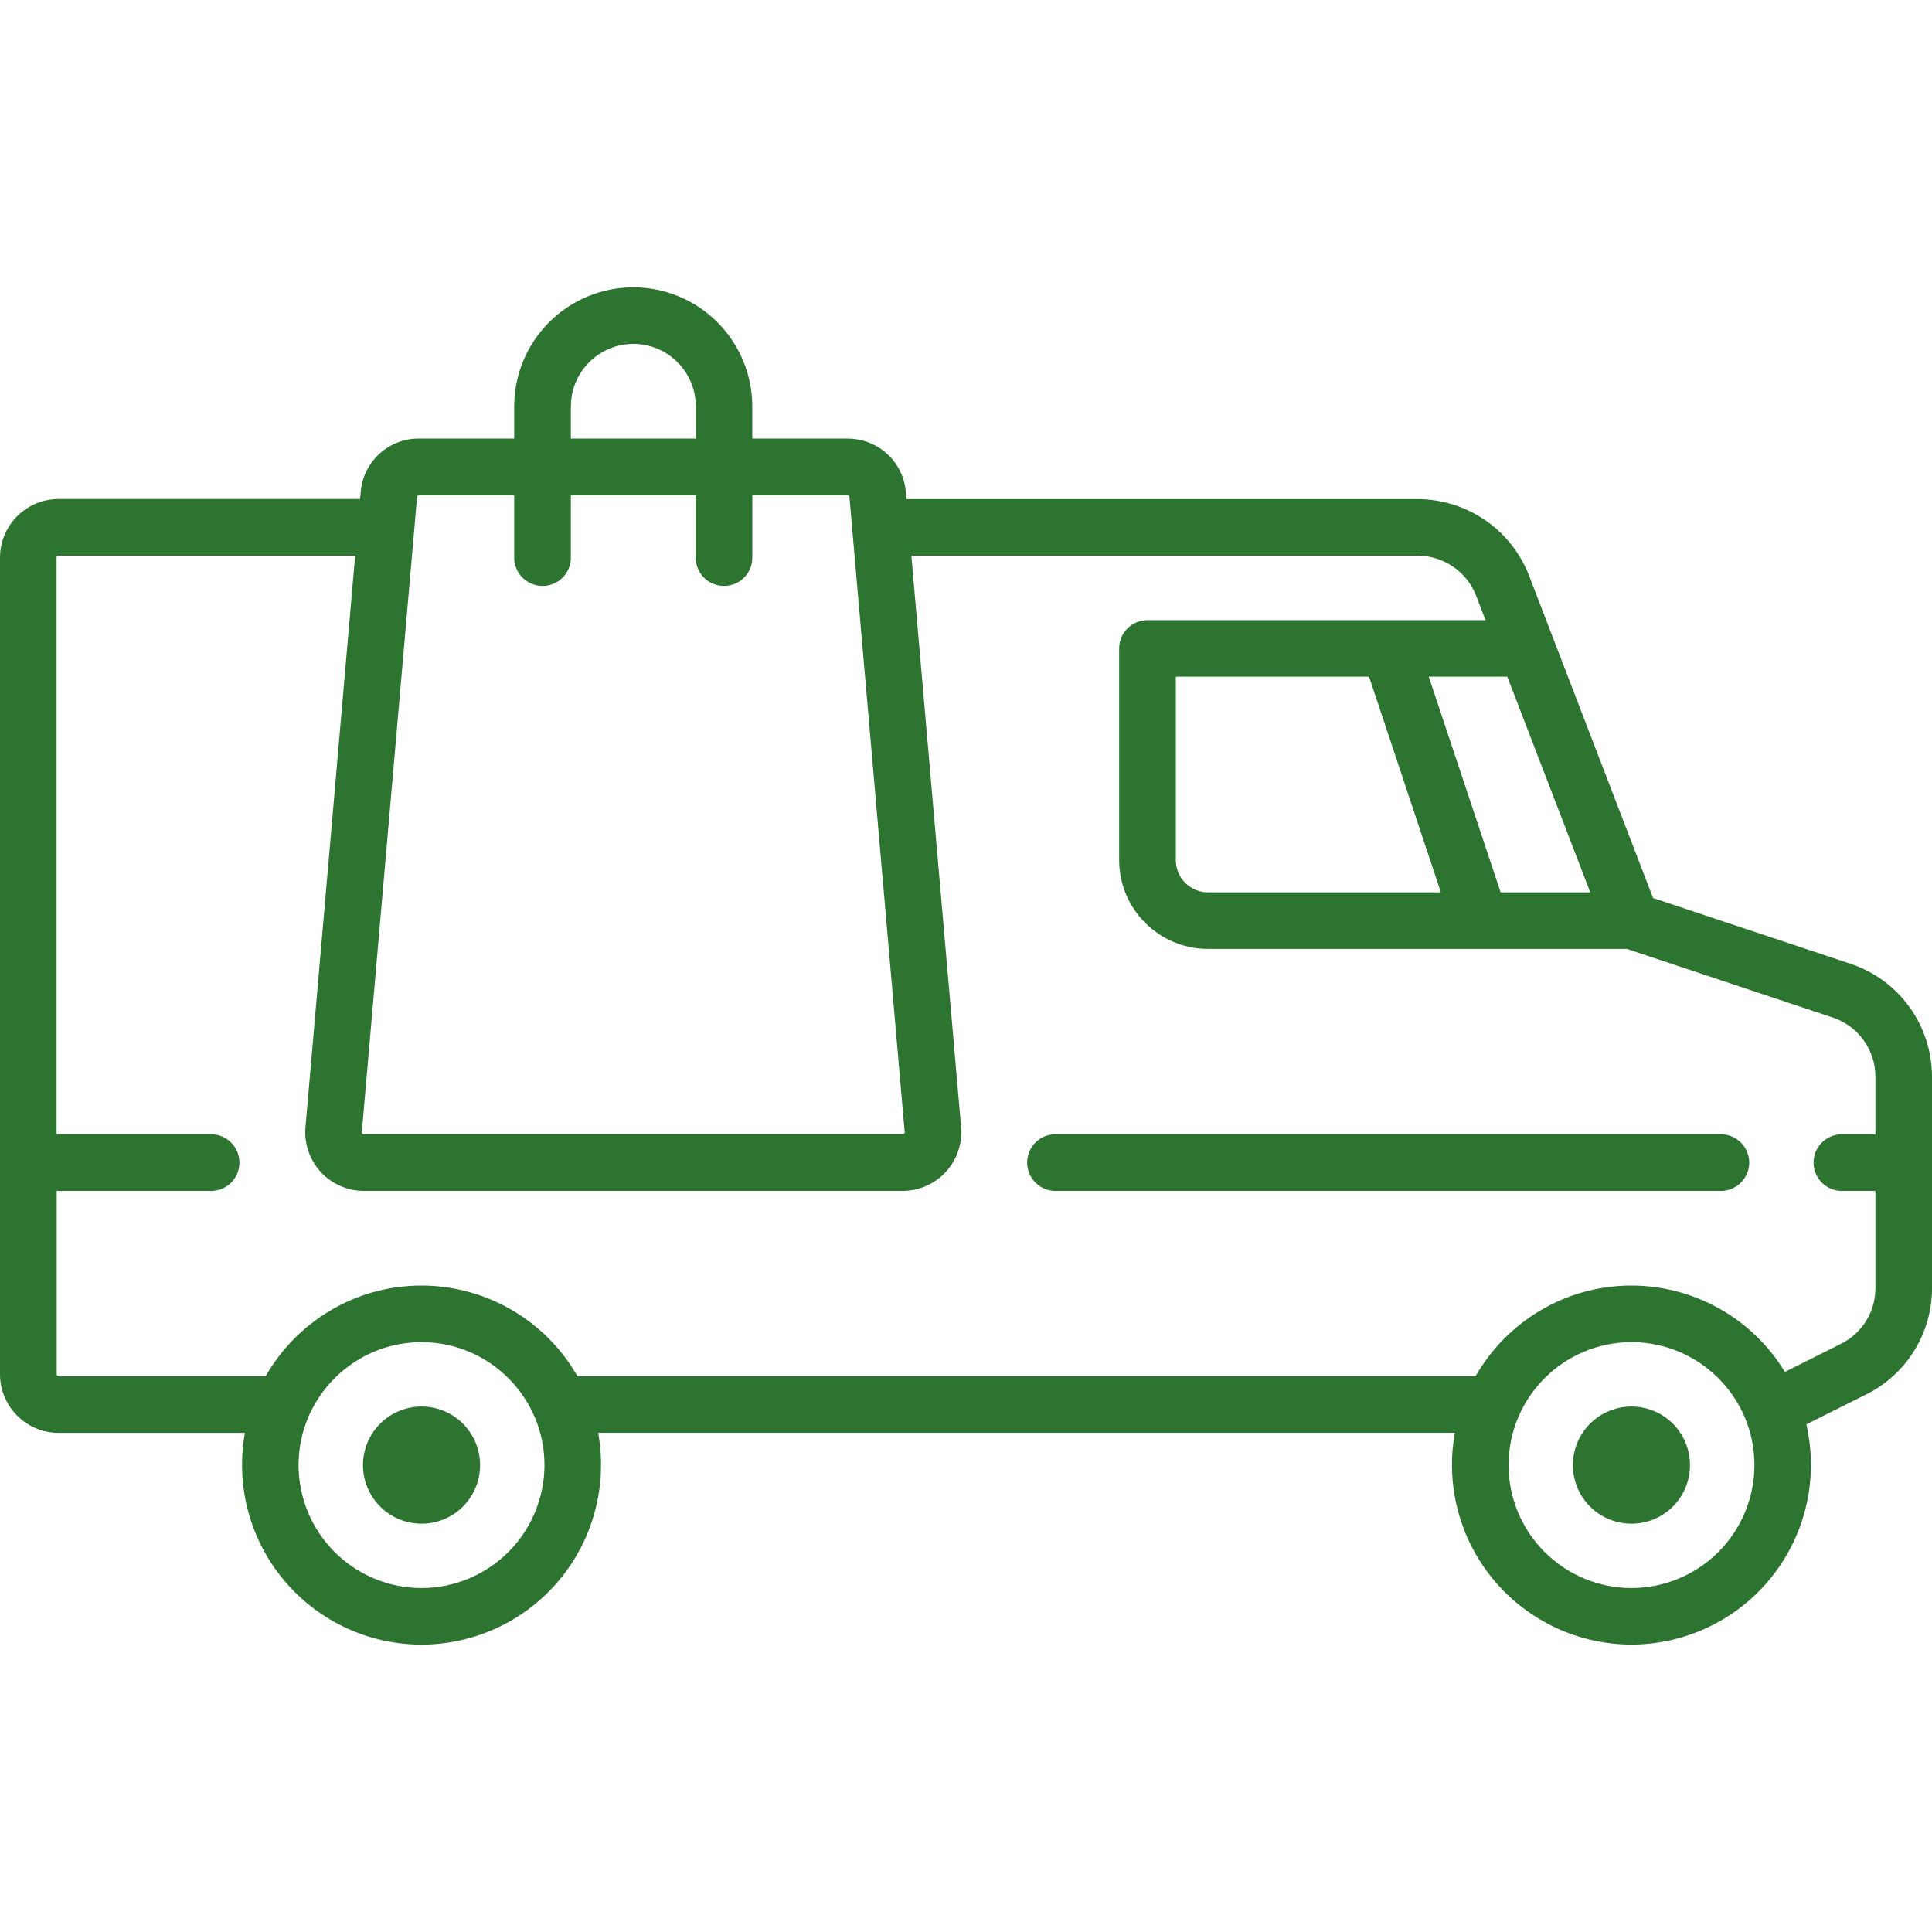
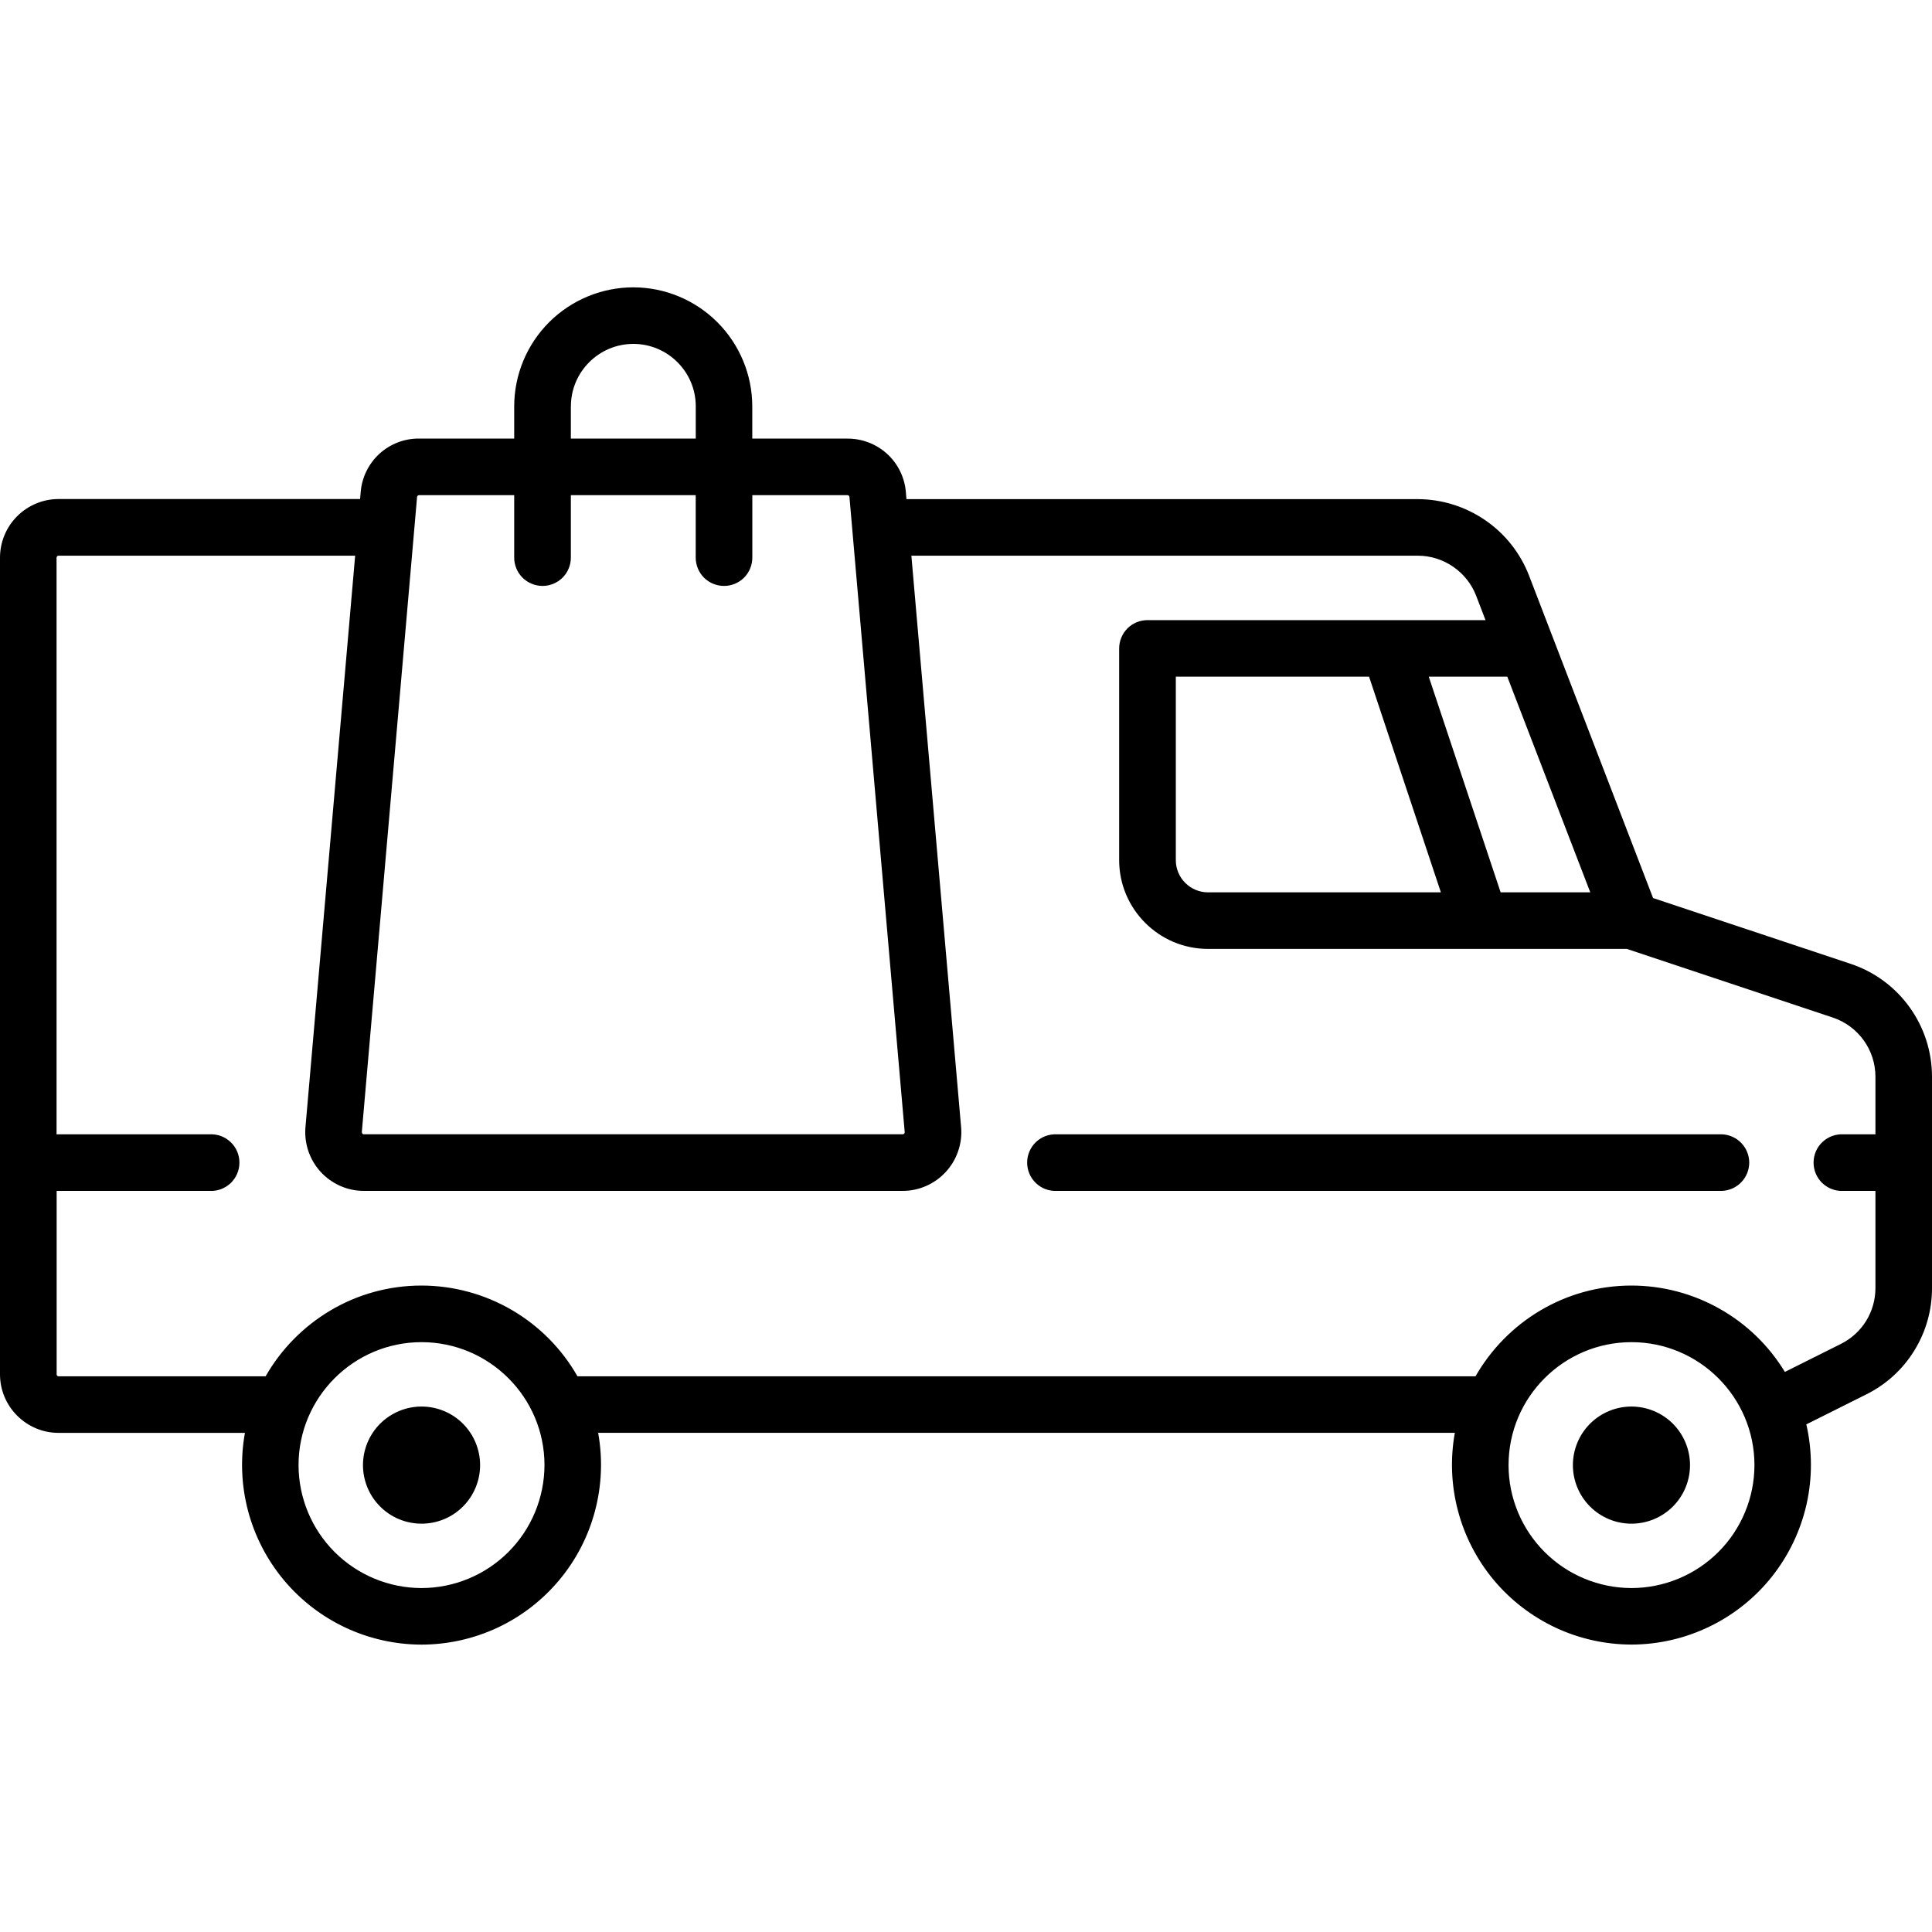
<svg xmlns="http://www.w3.org/2000/svg" width="40" height="40" viewBox="0 0 40 40" fill="none">
-   <path d="M8.728 29.121C8.406 29.121 8.098 29.249 7.87 29.476C7.643 29.704 7.515 30.012 7.515 30.334C7.515 30.655 7.643 30.964 7.87 31.191C8.098 31.419 8.406 31.546 8.728 31.546C9.049 31.546 9.358 31.419 9.585 31.191C9.812 30.964 9.94 30.655 9.94 30.334C9.94 30.012 9.812 29.704 9.585 29.476C9.358 29.249 9.049 29.121 8.728 29.121Z" fill="#2C742F" />
-   <path d="M33.777 29.121C33.456 29.121 33.148 29.249 32.92 29.476C32.693 29.704 32.565 30.012 32.565 30.334C32.565 30.655 32.693 30.964 32.92 31.191C33.148 31.419 33.456 31.546 33.777 31.546C34.099 31.546 34.407 31.419 34.635 31.191C34.862 30.964 34.99 30.655 34.99 30.334C34.99 30.012 34.862 29.704 34.635 29.476C34.407 29.249 34.099 29.121 33.777 29.121Z" fill="#2C742F" />
-   <path d="M38.315 19.955L34.225 18.593L31.656 11.914C31.476 11.45 31.16 11.051 30.75 10.77C30.339 10.488 29.854 10.336 29.356 10.334H18.767L18.755 10.188C18.73 9.885 18.592 9.603 18.368 9.398C18.144 9.193 17.851 9.08 17.547 9.081H15.575V8.412C15.574 7.759 15.314 7.133 14.852 6.671C14.39 6.209 13.763 5.949 13.11 5.949C12.457 5.95 11.831 6.21 11.369 6.671C10.907 7.133 10.647 7.759 10.646 8.412V9.08H8.675C8.371 9.078 8.078 9.191 7.854 9.396C7.631 9.602 7.492 9.884 7.468 10.186L7.455 10.332H1.212C0.891 10.332 0.583 10.46 0.355 10.688C0.128 10.915 0 11.223 0 11.545L0 28.454C0 29.121 0.544 29.666 1.212 29.666H5.071C4.974 30.202 4.996 30.752 5.135 31.279C5.274 31.805 5.527 32.294 5.875 32.712C6.224 33.13 6.66 33.467 7.153 33.698C7.646 33.929 8.183 34.049 8.727 34.05C9.272 34.049 9.81 33.929 10.303 33.698C10.795 33.467 11.232 33.13 11.58 32.712C11.929 32.294 12.182 31.804 12.32 31.278C12.459 30.751 12.481 30.201 12.384 29.665H30.121C30.024 30.201 30.046 30.751 30.185 31.277C30.324 31.804 30.577 32.293 30.925 32.711C31.274 33.129 31.71 33.465 32.203 33.697C32.696 33.928 33.233 34.048 33.778 34.049C34.337 34.048 34.889 33.921 35.392 33.677C35.896 33.434 36.338 33.08 36.686 32.642C37.034 32.203 37.278 31.693 37.402 31.147C37.525 30.601 37.523 30.035 37.398 29.49L38.638 28.87C39.048 28.667 39.393 28.353 39.633 27.963C39.874 27.574 40.001 27.125 40 26.668V22.293C40 21.775 39.837 21.271 39.535 20.852C39.233 20.432 38.806 20.118 38.315 19.955ZM31.207 14.01L32.925 18.475H31.069L29.581 14.01H31.206H31.207ZM29.832 18.475H25.01C24.833 18.475 24.664 18.404 24.539 18.279C24.414 18.155 24.344 17.985 24.344 17.809V14.01H28.345L29.832 18.475ZM11.82 8.412C11.82 7.7 12.4 7.12 13.113 7.12C13.825 7.12 14.405 7.7 14.405 8.412V9.08H11.819V8.412H11.82ZM7.491 23.441L8.635 10.29C8.636 10.28 8.64 10.27 8.648 10.263C8.655 10.256 8.665 10.252 8.675 10.252H10.646V11.545C10.646 11.7 10.708 11.85 10.818 11.96C10.928 12.069 11.077 12.131 11.232 12.131C11.388 12.131 11.537 12.069 11.647 11.96C11.757 11.85 11.819 11.7 11.819 11.545V10.252H14.404V11.545C14.404 11.7 14.466 11.85 14.575 11.96C14.685 12.069 14.835 12.131 14.99 12.131C15.146 12.131 15.295 12.069 15.405 11.96C15.514 11.85 15.576 11.7 15.576 11.545V10.252H17.547C17.569 10.252 17.585 10.269 17.587 10.29L18.731 23.44C18.731 23.446 18.731 23.459 18.72 23.471C18.707 23.484 18.695 23.484 18.69 23.484H7.532C7.527 23.484 7.515 23.484 7.503 23.471C7.499 23.467 7.496 23.462 7.494 23.457C7.492 23.452 7.492 23.447 7.492 23.441H7.491ZM8.727 32.879C8.053 32.878 7.406 32.61 6.928 32.133C6.451 31.656 6.182 31.009 6.181 30.334C6.181 28.93 7.324 27.788 8.727 27.788C10.131 27.788 11.273 28.93 11.273 30.334C11.271 31.008 11.003 31.655 10.526 32.132C10.049 32.609 9.402 32.878 8.727 32.879ZM33.778 32.879C33.103 32.878 32.456 32.609 31.979 32.132C31.502 31.655 31.233 31.008 31.233 30.334C31.233 28.93 32.374 27.788 33.778 27.788C35.181 27.788 36.324 28.93 36.324 30.334C36.323 31.009 36.054 31.656 35.577 32.133C35.099 32.61 34.452 32.878 33.778 32.879ZM38.828 23.485H38.161C38.082 23.481 38.003 23.494 37.929 23.521C37.855 23.549 37.787 23.592 37.729 23.647C37.672 23.701 37.626 23.767 37.595 23.84C37.564 23.913 37.548 23.991 37.548 24.071C37.548 24.15 37.564 24.228 37.595 24.301C37.626 24.374 37.672 24.44 37.729 24.495C37.787 24.549 37.855 24.592 37.929 24.62C38.003 24.648 38.082 24.66 38.161 24.656H38.829V26.666C38.829 27.16 38.554 27.604 38.114 27.824L36.954 28.404C36.622 27.858 36.156 27.407 35.6 27.095C35.044 26.781 34.417 26.617 33.779 26.616C32.396 26.616 31.19 27.374 30.549 28.495H11.956C11.632 27.925 11.162 27.451 10.595 27.121C10.028 26.791 9.384 26.617 8.727 26.616C7.346 26.616 6.14 27.374 5.499 28.495H1.211C1.201 28.495 1.191 28.49 1.184 28.483C1.177 28.475 1.173 28.465 1.173 28.455V24.656H4.344C4.423 24.66 4.502 24.648 4.576 24.62C4.651 24.592 4.718 24.549 4.776 24.495C4.833 24.44 4.879 24.374 4.91 24.301C4.941 24.228 4.957 24.15 4.957 24.071C4.957 23.991 4.941 23.913 4.91 23.84C4.879 23.767 4.833 23.701 4.776 23.647C4.718 23.592 4.651 23.549 4.576 23.521C4.502 23.494 4.423 23.481 4.344 23.485H1.171V11.545C1.171 11.524 1.19 11.505 1.212 11.505H7.353L6.324 23.34C6.31 23.507 6.331 23.675 6.385 23.834C6.439 23.993 6.526 24.139 6.639 24.263C6.753 24.386 6.89 24.485 7.044 24.553C7.198 24.621 7.363 24.656 7.531 24.656H18.69C18.858 24.656 19.024 24.621 19.177 24.553C19.331 24.485 19.469 24.386 19.582 24.263C19.696 24.139 19.783 23.993 19.837 23.834C19.892 23.676 19.913 23.507 19.899 23.34L18.869 11.505H29.356C29.887 11.505 30.372 11.839 30.562 12.334L30.756 12.839H23.758C23.602 12.839 23.453 12.9 23.343 13.01C23.233 13.12 23.172 13.268 23.171 13.424V17.808C23.171 18.821 23.996 19.646 25.01 19.646H33.682L37.945 21.067C38.472 21.242 38.829 21.736 38.829 22.293V23.485H38.828Z" fill="#2C742F" />
-   <path d="M35.656 23.485H21.879C21.8 23.481 21.721 23.494 21.646 23.521C21.572 23.549 21.504 23.592 21.447 23.646C21.39 23.701 21.344 23.767 21.313 23.84C21.282 23.913 21.266 23.991 21.266 24.07C21.266 24.15 21.282 24.228 21.313 24.301C21.344 24.374 21.39 24.44 21.447 24.494C21.504 24.549 21.572 24.592 21.646 24.62C21.721 24.647 21.8 24.66 21.879 24.656H35.656C35.807 24.649 35.949 24.584 36.053 24.475C36.157 24.366 36.216 24.221 36.216 24.07C36.216 23.92 36.157 23.775 36.053 23.666C35.949 23.557 35.807 23.492 35.656 23.485Z" fill="#2C742F" />
+   <path d="M8.728 29.121C8.406 29.121 8.098 29.249 7.87 29.476C7.643 29.704 7.515 30.012 7.515 30.334C7.515 30.655 7.643 30.964 7.87 31.191C8.098 31.419 8.406 31.546 8.728 31.546C9.049 31.546 9.358 31.419 9.585 31.191C9.812 30.964 9.94 30.655 9.94 30.334C9.94 30.012 9.812 29.704 9.585 29.476C9.358 29.249 9.049 29.121 8.728 29.121Z" fill="currentColor" />
+   <path d="M33.777 29.121C33.456 29.121 33.148 29.249 32.92 29.476C32.693 29.704 32.565 30.012 32.565 30.334C32.565 30.655 32.693 30.964 32.92 31.191C33.148 31.419 33.456 31.546 33.777 31.546C34.099 31.546 34.407 31.419 34.635 31.191C34.862 30.964 34.99 30.655 34.99 30.334C34.99 30.012 34.862 29.704 34.635 29.476C34.407 29.249 34.099 29.121 33.777 29.121Z" fill="currentColor" />
+   <path d="M38.315 19.955L34.225 18.593L31.656 11.914C31.476 11.45 31.16 11.051 30.75 10.77C30.339 10.488 29.854 10.336 29.356 10.334H18.767L18.755 10.188C18.73 9.885 18.592 9.603 18.368 9.398C18.144 9.193 17.851 9.08 17.547 9.081H15.575V8.412C15.574 7.759 15.314 7.133 14.852 6.671C14.39 6.209 13.763 5.949 13.11 5.949C12.457 5.95 11.831 6.21 11.369 6.671C10.907 7.133 10.647 7.759 10.646 8.412V9.08H8.675C8.371 9.078 8.078 9.191 7.854 9.396C7.631 9.602 7.492 9.884 7.468 10.186L7.455 10.332H1.212C0.891 10.332 0.583 10.46 0.355 10.688C0.128 10.915 0 11.223 0 11.545L0 28.454C0 29.121 0.544 29.666 1.212 29.666H5.071C4.974 30.202 4.996 30.752 5.135 31.279C5.274 31.805 5.527 32.294 5.875 32.712C6.224 33.13 6.66 33.467 7.153 33.698C7.646 33.929 8.183 34.049 8.727 34.05C9.272 34.049 9.81 33.929 10.303 33.698C10.795 33.467 11.232 33.13 11.58 32.712C11.929 32.294 12.182 31.804 12.32 31.278C12.459 30.751 12.481 30.201 12.384 29.665H30.121C30.024 30.201 30.046 30.751 30.185 31.277C30.324 31.804 30.577 32.293 30.925 32.711C31.274 33.129 31.71 33.465 32.203 33.697C32.696 33.928 33.233 34.048 33.778 34.049C34.337 34.048 34.889 33.921 35.392 33.677C35.896 33.434 36.338 33.08 36.686 32.642C37.034 32.203 37.278 31.693 37.402 31.147C37.525 30.601 37.523 30.035 37.398 29.49L38.638 28.87C39.048 28.667 39.393 28.353 39.633 27.963C39.874 27.574 40.001 27.125 40 26.668V22.293C40 21.775 39.837 21.271 39.535 20.852C39.233 20.432 38.806 20.118 38.315 19.955ZM31.207 14.01L32.925 18.475H31.069L29.581 14.01H31.206H31.207ZM29.832 18.475H25.01C24.833 18.475 24.664 18.404 24.539 18.279C24.414 18.155 24.344 17.985 24.344 17.809V14.01H28.345L29.832 18.475ZM11.82 8.412C11.82 7.7 12.4 7.12 13.113 7.12C13.825 7.12 14.405 7.7 14.405 8.412V9.08H11.819V8.412H11.82ZM7.491 23.441L8.635 10.29C8.636 10.28 8.64 10.27 8.648 10.263C8.655 10.256 8.665 10.252 8.675 10.252H10.646V11.545C10.646 11.7 10.708 11.85 10.818 11.96C10.928 12.069 11.077 12.131 11.232 12.131C11.388 12.131 11.537 12.069 11.647 11.96C11.757 11.85 11.819 11.7 11.819 11.545V10.252H14.404V11.545C14.404 11.7 14.466 11.85 14.575 11.96C14.685 12.069 14.835 12.131 14.99 12.131C15.146 12.131 15.295 12.069 15.405 11.96C15.514 11.85 15.576 11.7 15.576 11.545V10.252H17.547C17.569 10.252 17.585 10.269 17.587 10.29L18.731 23.44C18.731 23.446 18.731 23.459 18.72 23.471C18.707 23.484 18.695 23.484 18.69 23.484H7.532C7.527 23.484 7.515 23.484 7.503 23.471C7.499 23.467 7.496 23.462 7.494 23.457C7.492 23.452 7.492 23.447 7.492 23.441H7.491ZM8.727 32.879C8.053 32.878 7.406 32.61 6.928 32.133C6.451 31.656 6.182 31.009 6.181 30.334C6.181 28.93 7.324 27.788 8.727 27.788C10.131 27.788 11.273 28.93 11.273 30.334C11.271 31.008 11.003 31.655 10.526 32.132C10.049 32.609 9.402 32.878 8.727 32.879ZM33.778 32.879C33.103 32.878 32.456 32.609 31.979 32.132C31.502 31.655 31.233 31.008 31.233 30.334C31.233 28.93 32.374 27.788 33.778 27.788C35.181 27.788 36.324 28.93 36.324 30.334C36.323 31.009 36.054 31.656 35.577 32.133C35.099 32.61 34.452 32.878 33.778 32.879ZM38.828 23.485H38.161C38.082 23.481 38.003 23.494 37.929 23.521C37.855 23.549 37.787 23.592 37.729 23.647C37.672 23.701 37.626 23.767 37.595 23.84C37.564 23.913 37.548 23.991 37.548 24.071C37.548 24.15 37.564 24.228 37.595 24.301C37.626 24.374 37.672 24.44 37.729 24.495C37.787 24.549 37.855 24.592 37.929 24.62C38.003 24.648 38.082 24.66 38.161 24.656H38.829V26.666C38.829 27.16 38.554 27.604 38.114 27.824L36.954 28.404C36.622 27.858 36.156 27.407 35.6 27.095C35.044 26.781 34.417 26.617 33.779 26.616C32.396 26.616 31.19 27.374 30.549 28.495H11.956C11.632 27.925 11.162 27.451 10.595 27.121C10.028 26.791 9.384 26.617 8.727 26.616C7.346 26.616 6.14 27.374 5.499 28.495H1.211C1.201 28.495 1.191 28.49 1.184 28.483C1.177 28.475 1.173 28.465 1.173 28.455V24.656H4.344C4.423 24.66 4.502 24.648 4.576 24.62C4.651 24.592 4.718 24.549 4.776 24.495C4.833 24.44 4.879 24.374 4.91 24.301C4.941 24.228 4.957 24.15 4.957 24.071C4.957 23.991 4.941 23.913 4.91 23.84C4.879 23.767 4.833 23.701 4.776 23.647C4.718 23.592 4.651 23.549 4.576 23.521C4.502 23.494 4.423 23.481 4.344 23.485H1.171V11.545C1.171 11.524 1.19 11.505 1.212 11.505H7.353L6.324 23.34C6.31 23.507 6.331 23.675 6.385 23.834C6.439 23.993 6.526 24.139 6.639 24.263C6.753 24.386 6.89 24.485 7.044 24.553C7.198 24.621 7.363 24.656 7.531 24.656H18.69C18.858 24.656 19.024 24.621 19.177 24.553C19.331 24.485 19.469 24.386 19.582 24.263C19.696 24.139 19.783 23.993 19.837 23.834C19.892 23.676 19.913 23.507 19.899 23.34L18.869 11.505H29.356C29.887 11.505 30.372 11.839 30.562 12.334L30.756 12.839H23.758C23.602 12.839 23.453 12.9 23.343 13.01C23.233 13.12 23.172 13.268 23.171 13.424V17.808C23.171 18.821 23.996 19.646 25.01 19.646H33.682L37.945 21.067C38.472 21.242 38.829 21.736 38.829 22.293V23.485H38.828Z" fill="currentColor" />
+   <path d="M35.656 23.485H21.879C21.8 23.481 21.721 23.494 21.646 23.521C21.572 23.549 21.504 23.592 21.447 23.646C21.39 23.701 21.344 23.767 21.313 23.84C21.282 23.913 21.266 23.991 21.266 24.07C21.266 24.15 21.282 24.228 21.313 24.301C21.344 24.374 21.39 24.44 21.447 24.494C21.504 24.549 21.572 24.592 21.646 24.62C21.721 24.647 21.8 24.66 21.879 24.656H35.656C35.807 24.649 35.949 24.584 36.053 24.475C36.157 24.366 36.216 24.221 36.216 24.07C36.216 23.92 36.157 23.775 36.053 23.666C35.949 23.557 35.807 23.492 35.656 23.485Z" fill="currentColor" />
</svg>
